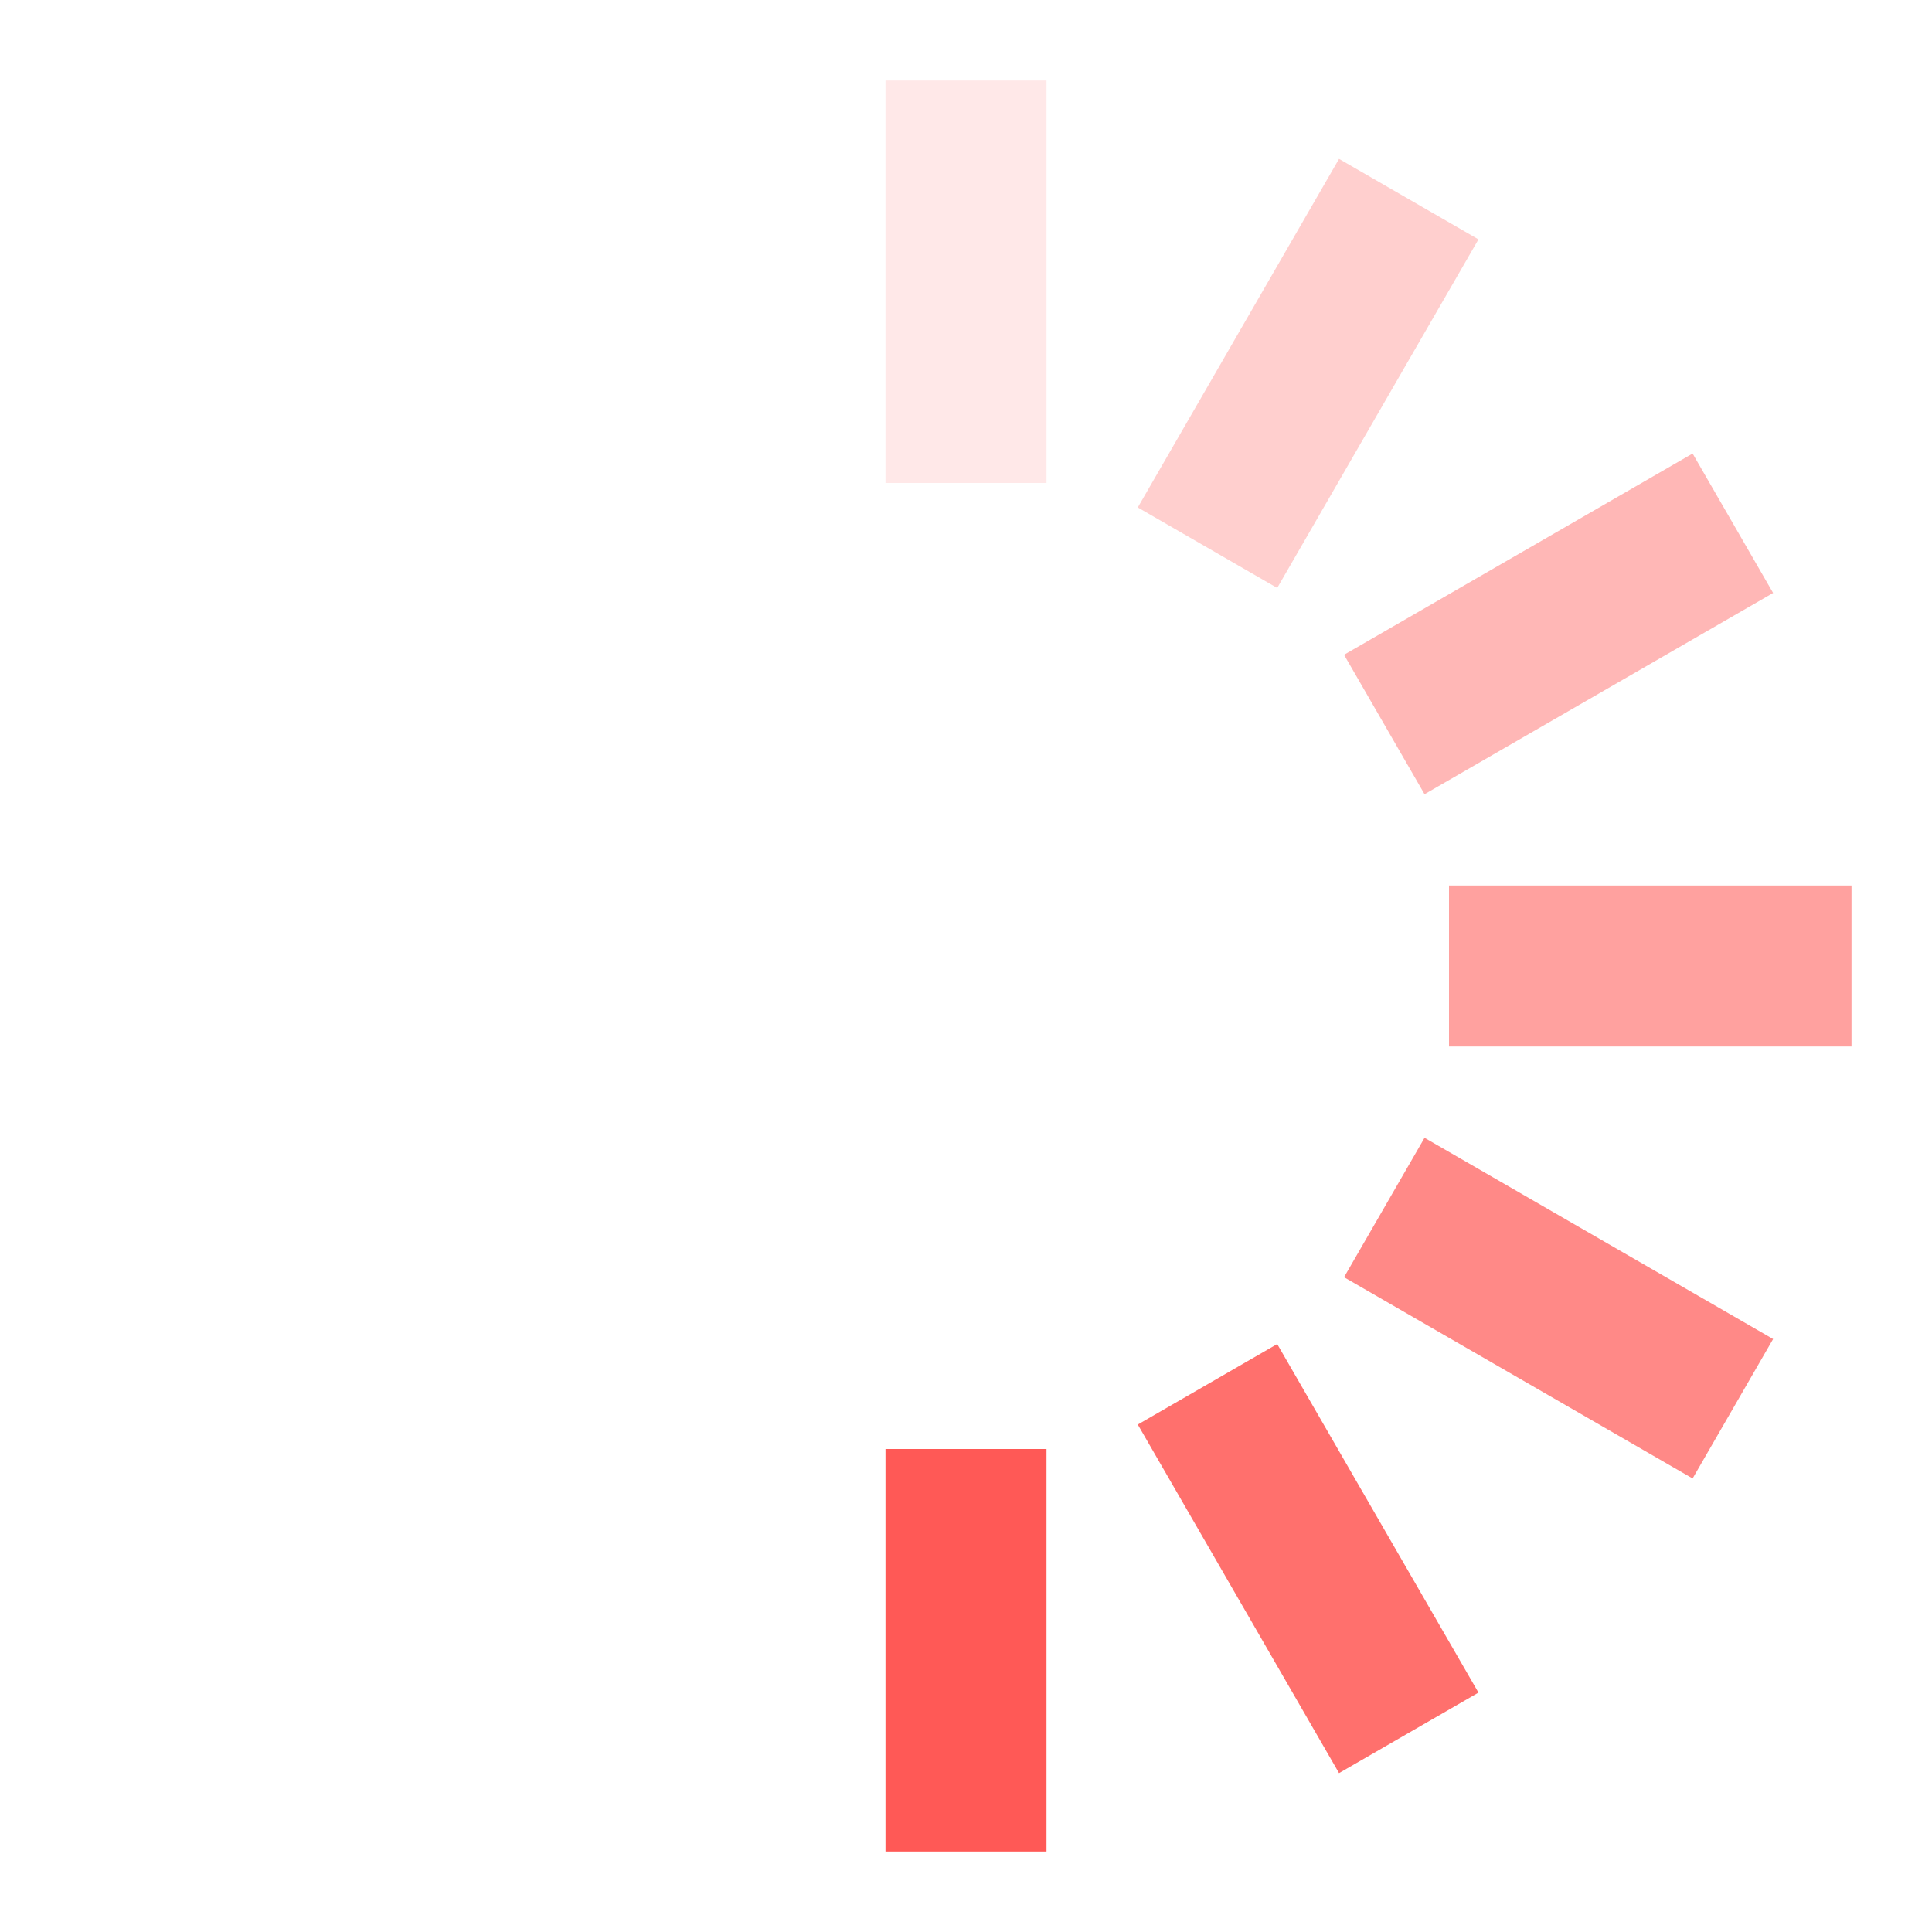
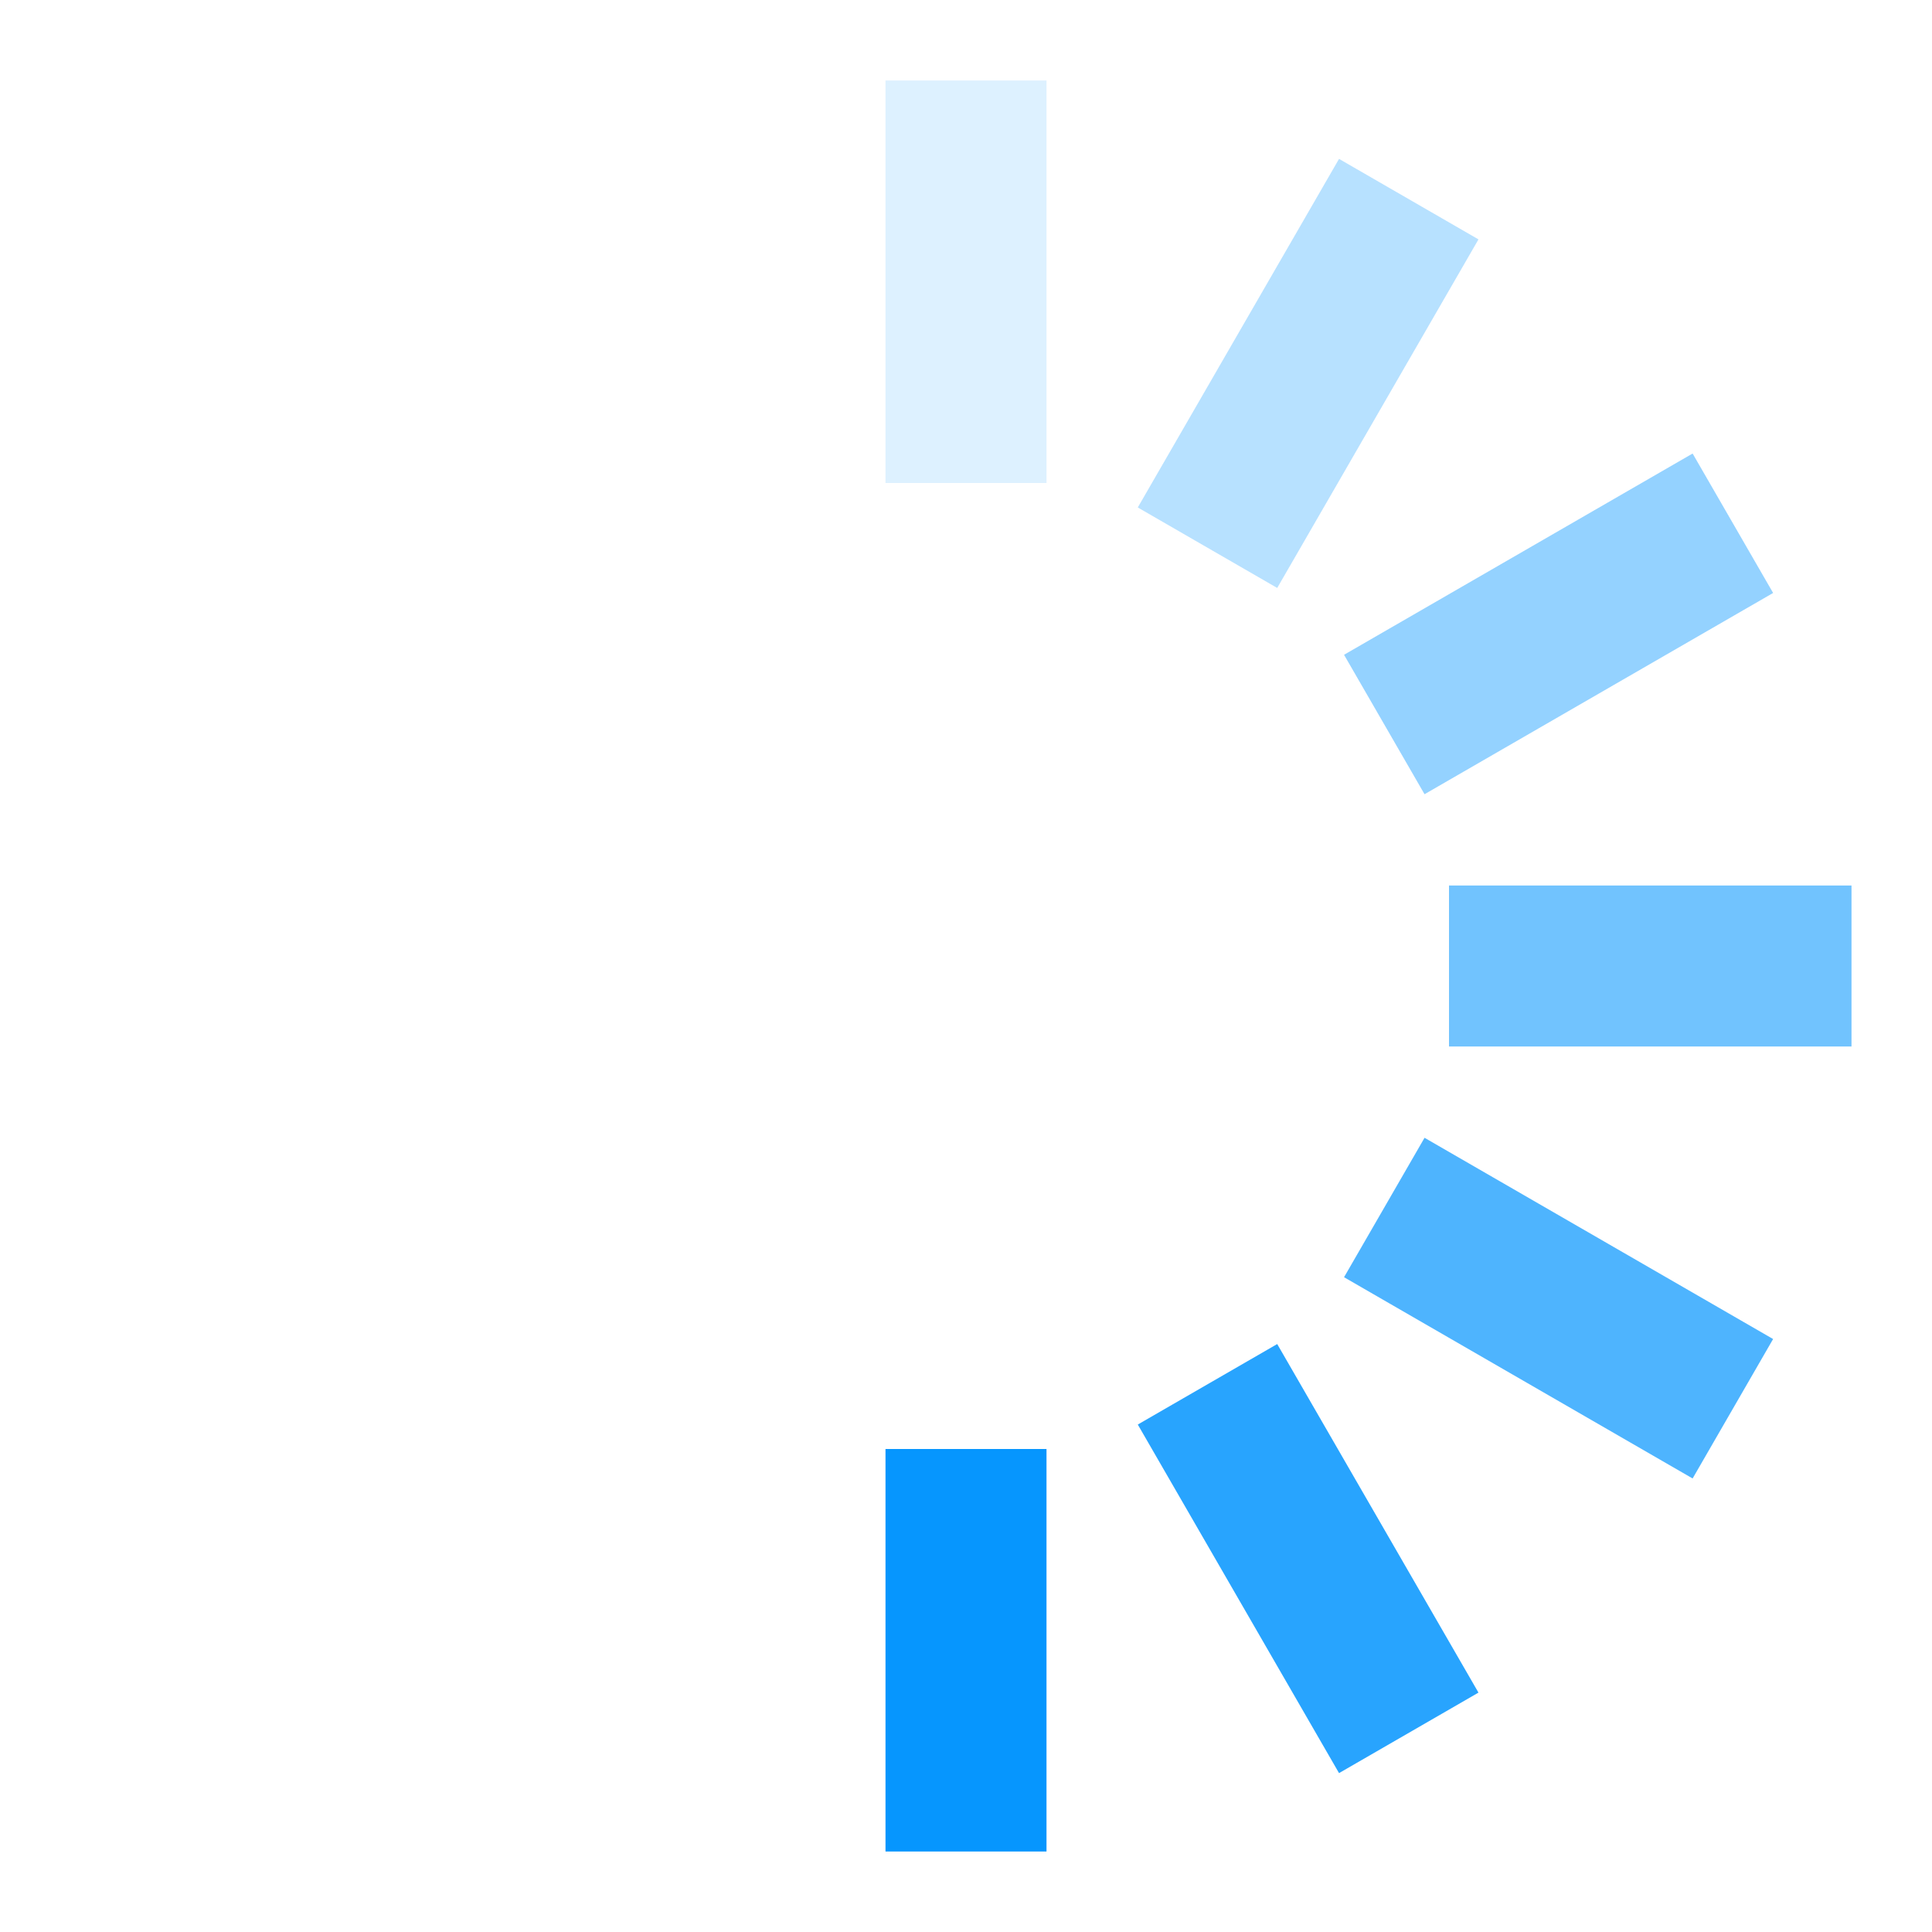
- <svg xmlns="http://www.w3.org/2000/svg" width="24" height="24" viewBox="0 0 24 24" fill="#FF5956">
+ <svg xmlns="http://www.w3.org/2000/svg" width="24" height="24" viewBox="0 0 24 24" fill="#0696FE">
  <style>.spinner_OSmW{transform-origin:center;animation:spinner_T6mA .75s step-end infinite}@keyframes spinner_T6mA{8.3%{transform:rotate(30deg)}16.6%{transform:rotate(60deg)}25%{transform:rotate(90deg)}33.3%{transform:rotate(120deg)}41.6%{transform:rotate(150deg)}50%{transform:rotate(180deg)}58.3%{transform:rotate(210deg)}66.6%{transform:rotate(240deg)}75%{transform:rotate(270deg)}83.3%{transform:rotate(300deg)}91.6%{transform:rotate(330deg)}100%{transform:rotate(360deg)}}</style>
  <g class="spinner_OSmW">
    <rect x="11" y="1" width="2" height="5" opacity=".14" />
    <rect x="11" y="1" width="2" height="5" transform="rotate(30 12 12)" opacity=".29" />
    <rect x="11" y="1" width="2" height="5" transform="rotate(60 12 12)" opacity=".43" />
    <rect x="11" y="1" width="2" height="5" transform="rotate(90 12 12)" opacity=".57" />
    <rect x="11" y="1" width="2" height="5" transform="rotate(120 12 12)" opacity=".71" />
    <rect x="11" y="1" width="2" height="5" transform="rotate(150 12 12)" opacity=".86" />
    <rect x="11" y="1" width="2" height="5" transform="rotate(180 12 12)" />
  </g>
</svg>
